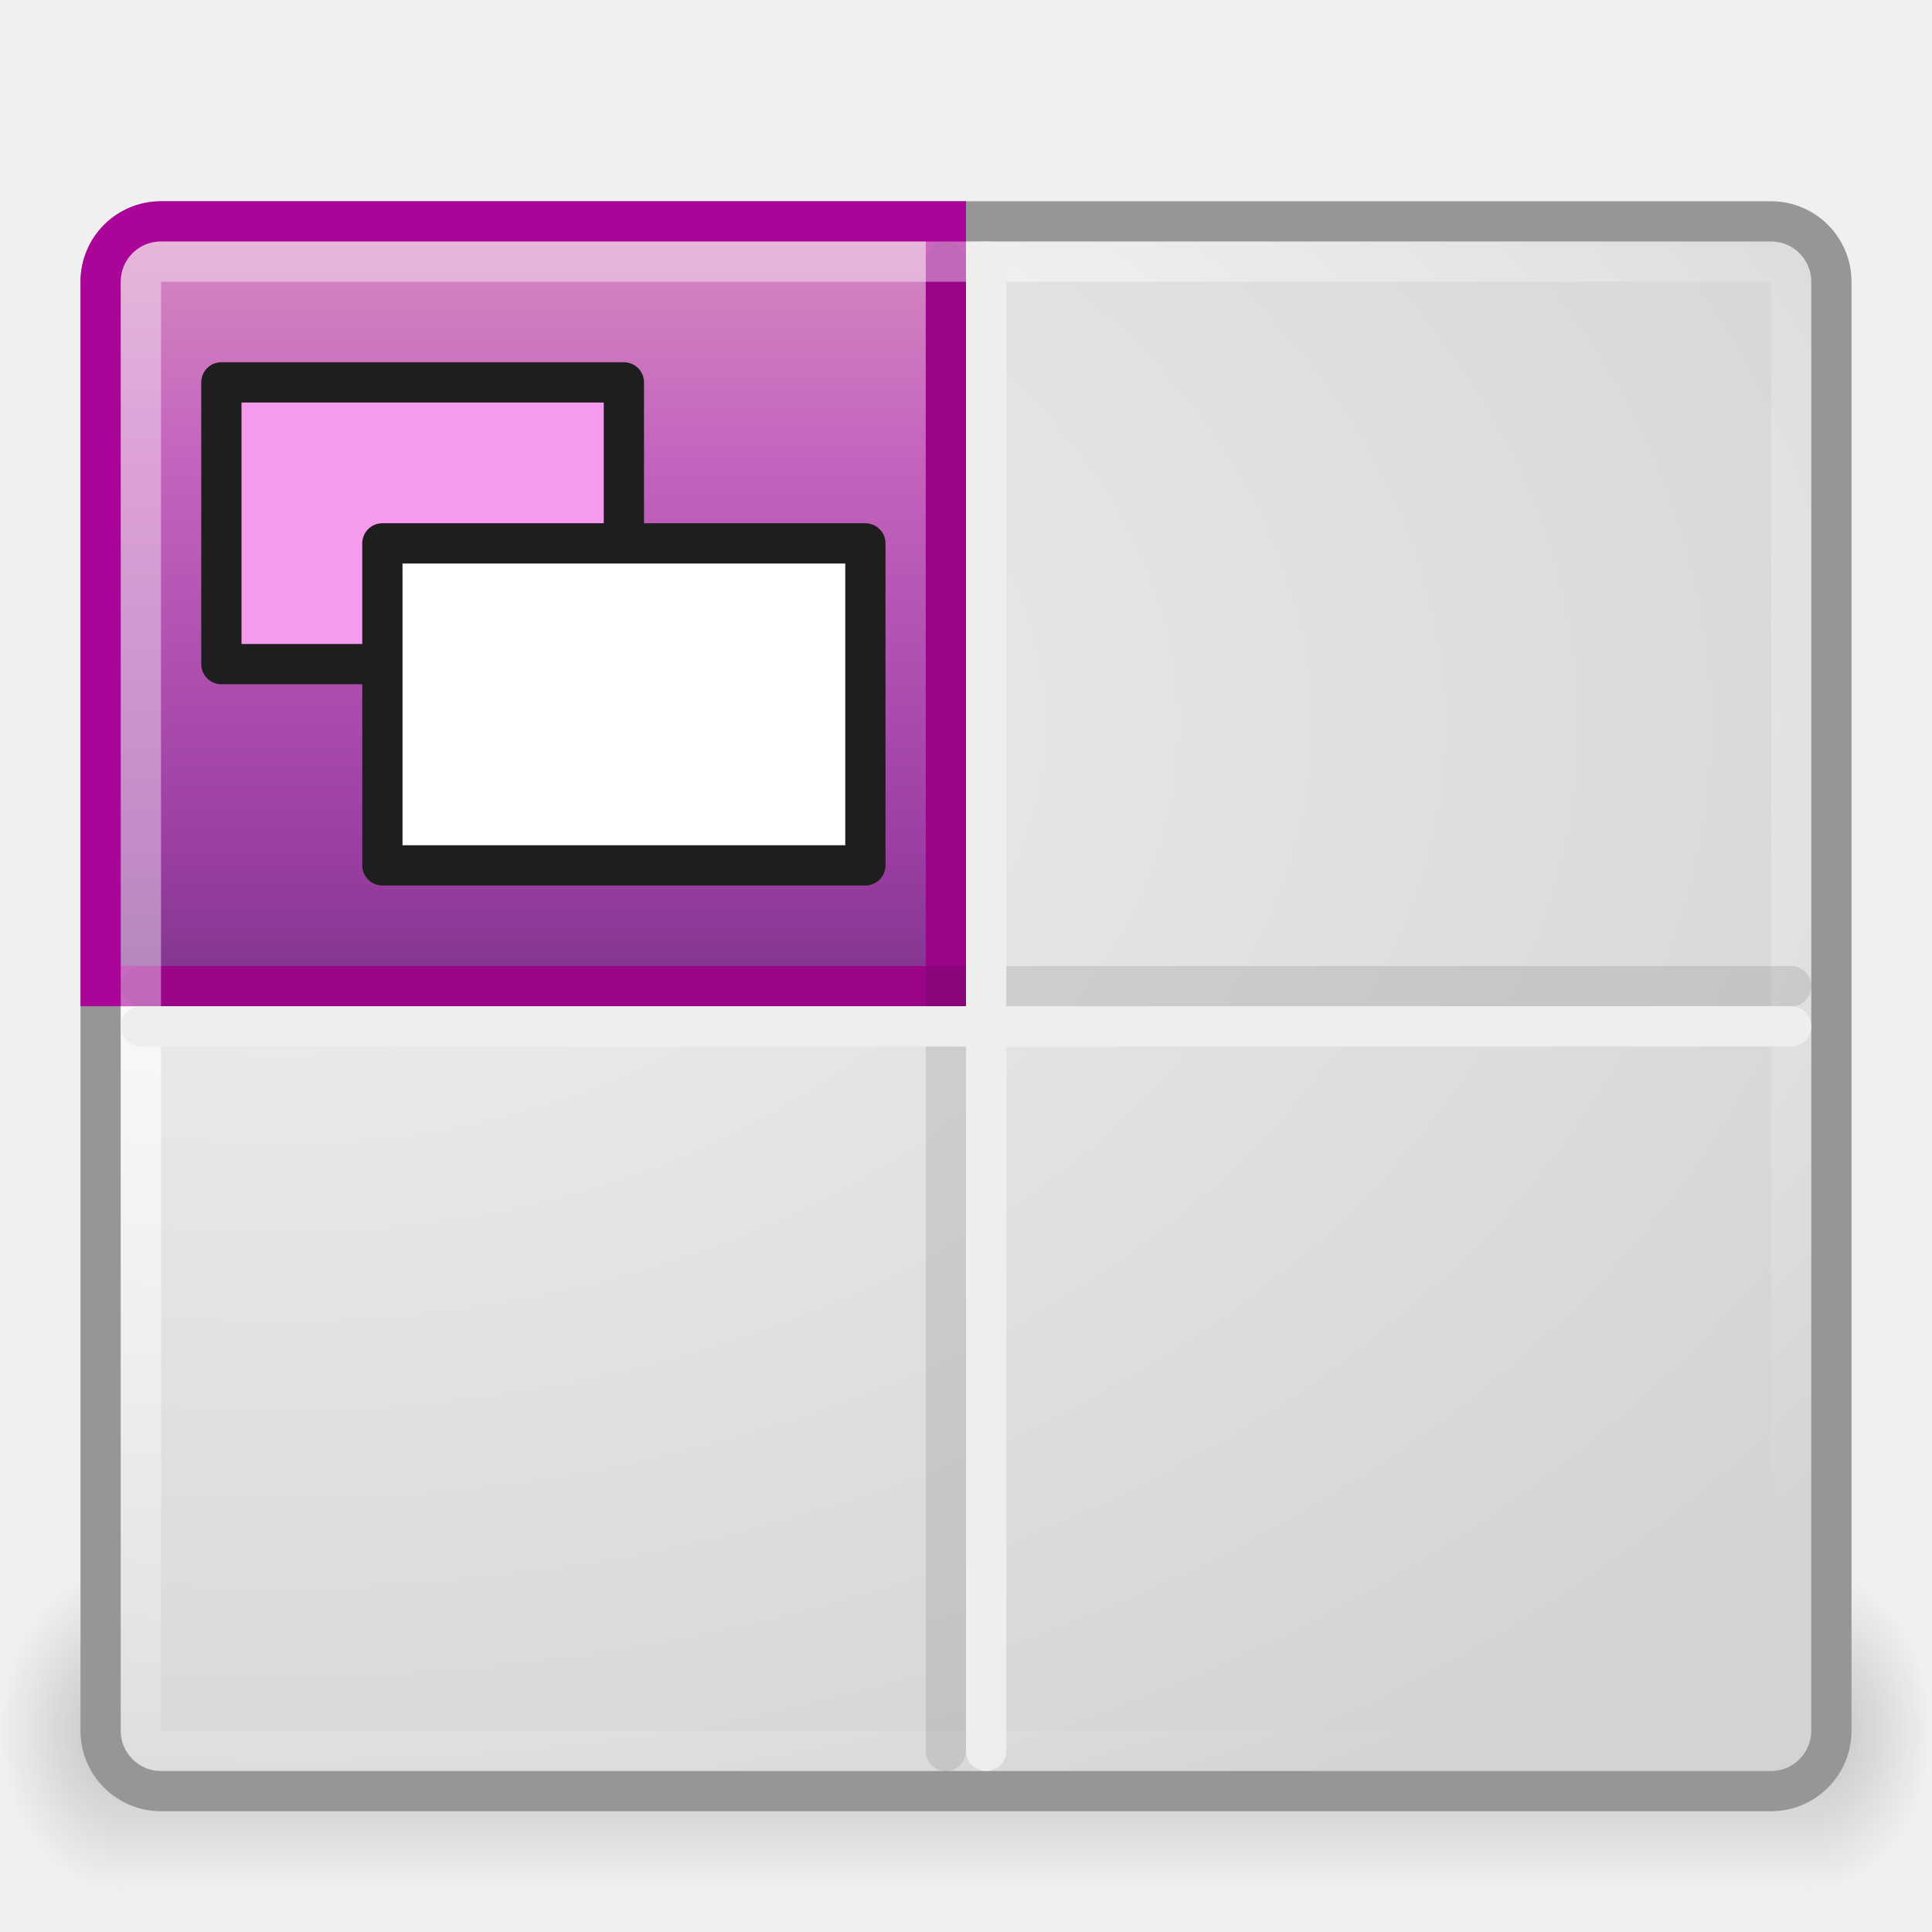
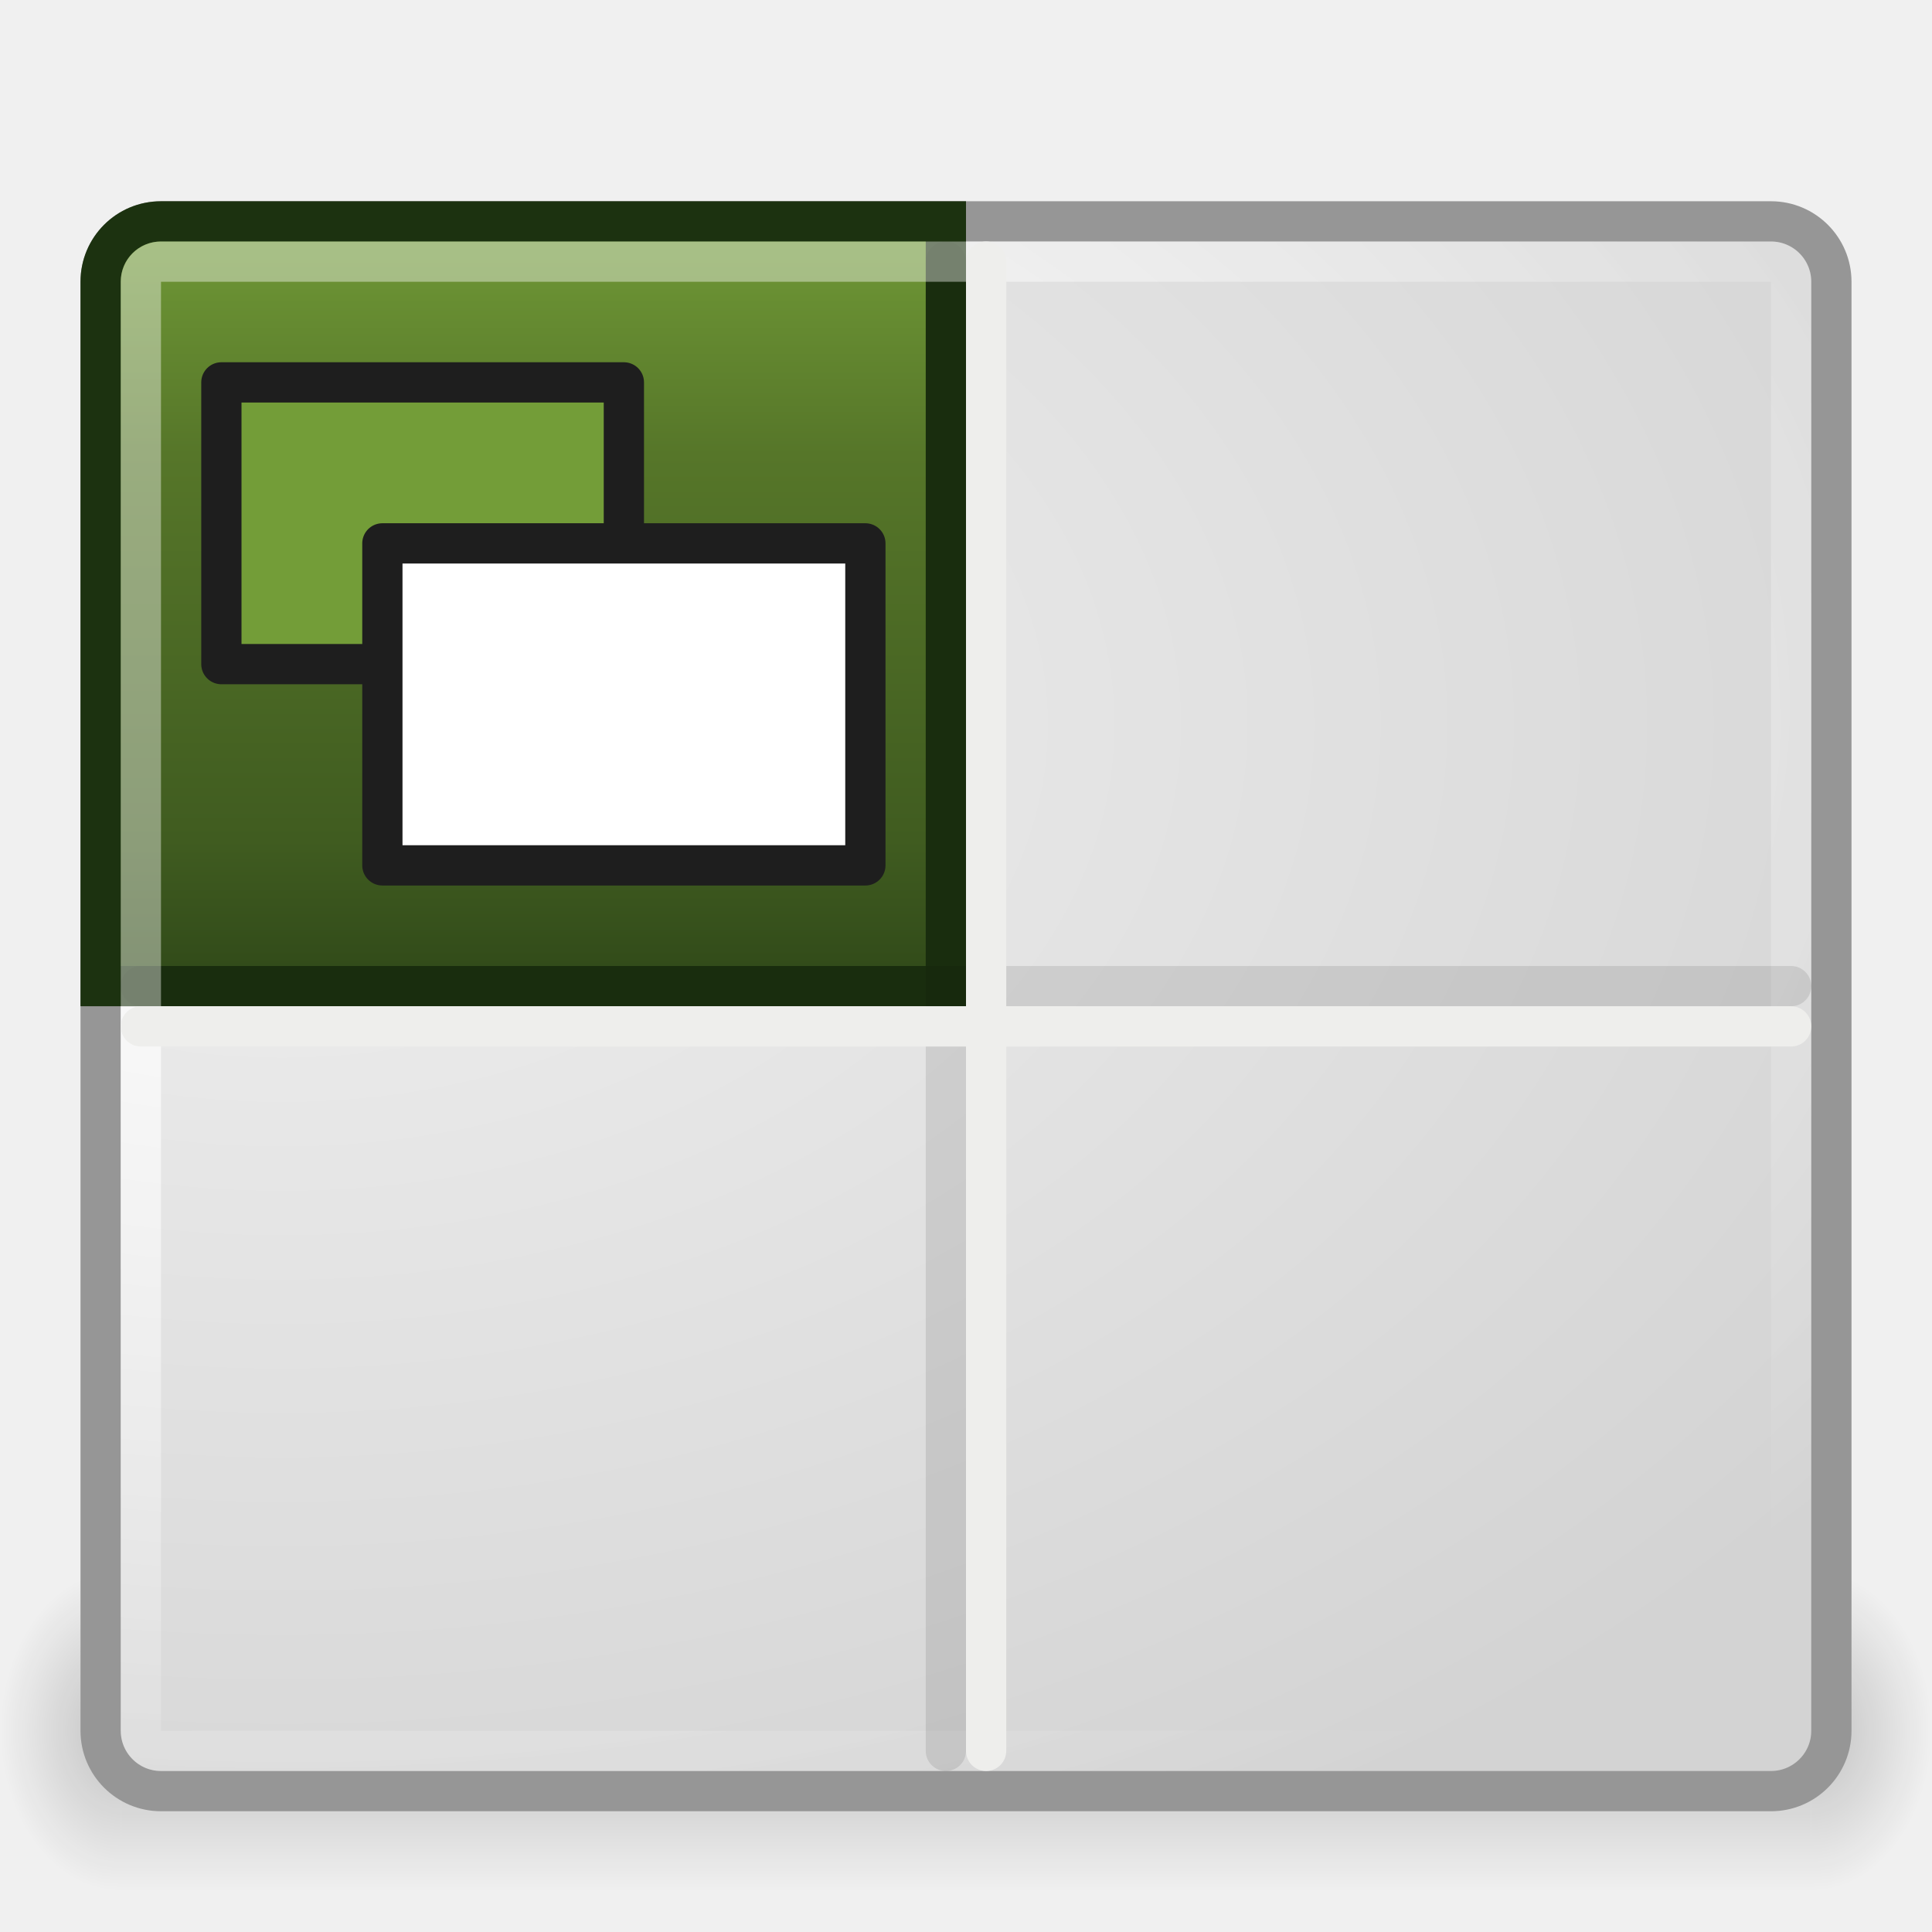
- <svg xmlns="http://www.w3.org/2000/svg" xmlns:xlink="http://www.w3.org/1999/xlink" version="1.0" width="48" height="48" id="svg2">
+ <svg xmlns="http://www.w3.org/2000/svg" id="svg2" height="48" width="48" version="1.0">
  <defs id="defs4">
-     <linearGradient id="linearGradient3781">
-       <stop id="stop3783" style="stop-color:white;stop-opacity:1" offset="0" />
-       <stop id="stop3785" style="stop-color:white;stop-opacity:0" offset="1" />
+     <radialGradient id="radialGradient3429" gradientUnits="userSpaceOnUse" cy="45" cx="45" gradientTransform="matrix(2,0,0,2,-45,-45)" r="1.5">
+       <stop id="stop3425" offset="0" />
+       <stop id="stop3427" style="stop-opacity:0" offset="1" />
+     </radialGradient>
+     <radialGradient id="radialGradient3421" gradientUnits="userSpaceOnUse" cy="45" cx="3" gradientTransform="matrix(0,-2,2,0,-87,51)" r="1.5">
+       <stop id="stop3417" offset="0" />
+       <stop id="stop3419" style="stop-opacity:0" offset="1" />
+     </radialGradient>
+     <linearGradient id="linearGradient3411" y2="42" gradientUnits="userSpaceOnUse" x2="19.019" y1="48" x1="19.019">
+       <stop id="stop3407" style="stop-opacity:0" offset="0" />
+       <stop id="stop3413" offset=".5" />
+       <stop id="stop3409" style="stop-opacity:0" offset="1" />
    </linearGradient>
-     <linearGradient id="linearGradient2181">
-       <stop id="stop2183" style="stop-color:#f0f0f0;stop-opacity:1" offset="0" />
-       <stop id="stop2185" style="stop-color:#d3d3d3;stop-opacity:1" offset="1" />
+     <linearGradient id="linearGradient2868" y2="26" gradientUnits="userSpaceOnUse" x2="21" gradientTransform="translate(0 3)" y1="2" x1="21">
+       <stop id="stop2749" style="stop-color:#739D38" offset="0" />
+       <stop id="stop2751" style="stop-color:#567629" offset=".262" />
+       <stop id="stop2753" style="stop-color:#405C20" offset=".661" />
+       <stop id="stop2755" style="stop-color:#1C3210" offset="1" />
    </linearGradient>
-     <radialGradient cx="45" cy="45" r="1.5" fx="45" fy="45" id="radialGradient3429" xlink:href="#linearGradient3423" gradientUnits="userSpaceOnUse" gradientTransform="matrix(2,0,0,2,-45,-45)" />
-     <radialGradient cx="3" cy="45" r="1.5" fx="3" fy="45" id="radialGradient3421" xlink:href="#linearGradient3415" gradientUnits="userSpaceOnUse" gradientTransform="matrix(0,-2,2,0,-87,51)" />
-     <linearGradient x1="19.019" y1="48" x2="19.019" y2="42" id="linearGradient3411" xlink:href="#linearGradient3405" gradientUnits="userSpaceOnUse" />
-     <linearGradient id="linearGradient3405">
-       <stop id="stop3407" style="stop-color:black;stop-opacity:0" offset="0" />
-       <stop id="stop3413" style="stop-color:black;stop-opacity:1" offset="0.5" />
-       <stop id="stop3409" style="stop-color:black;stop-opacity:0" offset="1" />
-     </linearGradient>
-     <linearGradient id="linearGradient3415">
-       <stop id="stop3417" style="stop-color:black;stop-opacity:1" offset="0" />
-       <stop id="stop3419" style="stop-color:black;stop-opacity:0" offset="1" />
-     </linearGradient>
-     <linearGradient id="linearGradient3423">
-       <stop id="stop3425" style="stop-color:black;stop-opacity:1" offset="0" />
-       <stop id="stop3427" style="stop-color:black;stop-opacity:0" offset="1" />
-     </linearGradient>
-     <linearGradient x1="21" y1="2" x2="21" y2="26" id="linearGradient2868" xlink:href="#linearGradient3242-593-605-251-305" gradientUnits="userSpaceOnUse" gradientTransform="translate(0,3.000016)" />
-     <radialGradient cx="7" cy="17.3" r="22" fx="7" fy="17.3" id="radialGradient3777" xlink:href="#linearGradient2181" gradientUnits="userSpaceOnUse" gradientTransform="matrix(2.181818,-4.3931405e-8,1.9054926e-8,1.454546,-8.272728,-7.163635)" />
-     <radialGradient cx="7.375" cy="16.711" r="21" fx="7.375" fy="16.711" id="radialGradient3787" xlink:href="#linearGradient3781" gradientUnits="userSpaceOnUse" gradientTransform="matrix(2.35122,-0.00216677,0.00137135,1.488084,-9.988161,-7.350688)" />
-     <linearGradient gradientTransform="matrix(0.9546411,0,0,0.8965269,1.087456,5.385244)" gradientUnits="userSpaceOnUse" xlink:href="#linearGradient2238" id="linearGradient2852" y2="41.827" x2="12.579" y1="-7.807" x1="12.579" />
-     <linearGradient id="linearGradient2238">
-       <stop offset="0" style="stop-color:#ffffff;stop-opacity:1" id="stop2240" />
-       <stop offset="1" style="stop-color:#ffffff;stop-opacity:0" id="stop2242" />
-     </linearGradient>
-     <linearGradient gradientTransform="matrix(0.8148434,0,0,0.6596233,-2.259471,3.233974)" gradientUnits="userSpaceOnUse" xlink:href="#linearGradient2446-733-45" id="linearGradient3636-65" y2="16.323" x2="33.579" y1="5.709" x1="33.579" />
-     <linearGradient id="linearGradient2446-733-45">
-       <stop offset="0" style="stop-color:#fdfdf8;stop-opacity:1" id="stop3793" />
-       <stop offset="1" style="stop-color:#d6d3b4;stop-opacity:1" id="stop3795" />
-     </linearGradient>
-     <linearGradient gradientUnits="userSpaceOnUse" xlink:href="#linearGradient3958" id="linearGradient3964" y2="14" x2="16.916" y1="7.001" x1="16.916" />
-     <linearGradient id="linearGradient3958">
-       <stop offset="0" style="stop-color:#aeae94;stop-opacity:1" id="stop3960" />
-       <stop offset="1" style="stop-color:#626337;stop-opacity:1" id="stop3962" />
-     </linearGradient>
-     <linearGradient gradientTransform="matrix(0.9563112,0,0,0.4680085,1.055042,9.674819)" gradientUnits="userSpaceOnUse" xlink:href="#linearGradient3282" id="linearGradient3639" y2="13.523" x2="24.683" y1="9.242" x1="24.683" />
-     <linearGradient id="linearGradient3282">
-       <stop offset="0" style="stop-color:#000000;stop-opacity:1" id="stop3284" />
-       <stop offset="1" style="stop-color:#000000;stop-opacity:0" id="stop3286" />
-     </linearGradient>
-     <linearGradient gradientTransform="matrix(0.9578231,0,0,1.018283,1.012245,1.922127)" gradientUnits="userSpaceOnUse" xlink:href="#linearGradient8265-821-176-38-919-66-249" id="linearGradient2849" y2="24.628" x2="20.055" y1="15.298" x1="16.626" />
-     <linearGradient id="linearGradient8265-821-176-38-919-66-249">
-       <stop offset="0" style="stop-color:#ffffff;stop-opacity:1" id="stop2687" />
-       <stop offset="1" style="stop-color:#ffffff;stop-opacity:0" id="stop2689" />
-     </linearGradient>
-     <radialGradient gradientTransform="matrix(-1.8187668e-8,-1.065657,1.396714,0,35.96519,58.55883)" gradientUnits="userSpaceOnUse" xlink:href="#linearGradient3242-593-605-251-305" id="radialGradient3966" fy="-2.064" fx="26.617" r="23" cy="-2.064" cx="26.617" />
-     <linearGradient id="linearGradient3242-593-605-251-305">
-       <stop offset="0" style="stop-color:#d78ec1;stop-opacity:1" id="stop2749" />
-       <stop offset="0.262" style="stop-color:#c564be;stop-opacity:1" id="stop2751" />
-       <stop offset="0.661" style="stop-color:#9d3ea4;stop-opacity:1" id="stop2753" />
-       <stop offset="1" style="stop-color:#5e2c73;stop-opacity:1" id="stop2755" />
-     </linearGradient>
-     <linearGradient gradientTransform="matrix(0.9574517,0,0,0.9034707,1.021178,4.30563)" gradientUnits="userSpaceOnUse" xlink:href="#linearGradient3332-412-419-652-471" id="linearGradient2857" y2="2.876" x2="10.014" y1="44.96" x1="10.014" />
-     <linearGradient id="linearGradient3332-412-419-652-471">
-       <stop offset="0" style="stop-color:#650d5c;stop-opacity:1" id="stop2759" />
-       <stop offset="1" style="stop-color:#ad53a5;stop-opacity:1" id="stop2761" />
-     </linearGradient>
-     <radialGradient gradientTransform="matrix(-6.553443e-2,0,0,2.470588e-2,47.67313,31.94164)" gradientUnits="userSpaceOnUse" xlink:href="#linearGradient5060-6" id="radialGradient2782" fy="486.648" fx="605.714" r="117.143" cy="486.648" cx="605.714" />
-     <linearGradient id="linearGradient5060-6">
-       <stop offset="0" style="stop-color:#000000;stop-opacity:1" id="stop5062-3" />
-       <stop offset="1" style="stop-color:#000000;stop-opacity:0" id="stop5064-1" />
-     </linearGradient>
-     <radialGradient gradientTransform="matrix(6.553443e-2,0,0,2.470588e-2,0.3268837,31.94164)" gradientUnits="userSpaceOnUse" xlink:href="#linearGradient5060-6" id="radialGradient2785" fy="486.648" fx="605.714" r="117.143" cy="486.648" cx="605.714" />
-     <linearGradient gradientTransform="matrix(6.553443e-2,0,0,2.470588e-2,0.3139865,31.94164)" gradientUnits="userSpaceOnUse" xlink:href="#linearGradient5048-7" id="linearGradient2788" y2="609.505" x2="302.857" y1="366.648" x1="302.857" />
-     <linearGradient id="linearGradient5048-7">
-       <stop offset="0" style="stop-color:#000000;stop-opacity:0" id="stop5050-5" />
-       <stop offset="0.5" style="stop-color:#000000;stop-opacity:1" id="stop5056-9" />
-       <stop offset="1" style="stop-color:#000000;stop-opacity:0" id="stop5052-6" />
-     </linearGradient>
+     <radialGradient id="radialGradient3777" gradientUnits="userSpaceOnUse" cy="17.3" cx="7" gradientTransform="matrix(2.1818 -4.3931e-8 1.9055e-8 1.4545 -8.2727 -7.1636)" r="22">
+       <stop id="stop2183" style="stop-color:#f0f0f0" offset="0" />
+       <stop id="stop2185" style="stop-color:#d3d3d3" offset="1" />
+     </radialGradient>
+     <radialGradient id="radialGradient3787" gradientUnits="userSpaceOnUse" cy="16.711" cx="7.375" gradientTransform="matrix(2.3512 -.0021668 .0013714 1.4881 -9.9882 -7.3507)" r="21">
+       <stop id="stop3783" style="stop-color:#fff" offset="0" />
+       <stop id="stop3785" style="stop-color:#fff;stop-opacity:0" offset="1" />
+     </radialGradient>
  </defs>
-   <g transform="matrix(1,0,0,1.333333,0,-16.99998)" id="g3431" style="opacity:0.2">
-     <rect width="3" height="6" x="0" y="42" id="rect3399" style="fill:url(#radialGradient3421);fill-opacity:1;stroke:none" />
-     <rect width="3" height="6" x="45" y="42" id="rect3401" style="fill:url(#radialGradient3429);fill-opacity:1;stroke:none" />
-     <rect width="42" height="6" x="3" y="42" id="rect3403" style="fill:url(#linearGradient3411);fill-opacity:1;stroke:none" />
+   <g id="g3431" style="opacity:.2" transform="matrix(1 0 0 1.3333 0 -17)">
+     <rect id="rect3399" style="fill:url(#radialGradient3421)" height="6" width="3" y="42" x="0" />
+     <rect id="rect3401" style="fill:url(#radialGradient3429)" height="6" width="3" y="42" x="45" />
+     <rect id="rect3403" style="fill:url(#linearGradient3411)" height="6" width="42" y="42" x="3" />
  </g>
-   <rect width="43" height="39" rx="1.5" ry="1.5" x="2.5" y="5.5" id="rect1304" style="color:black;fill:url(#radialGradient3777);fill-opacity:1;fill-rule:nonzero;stroke:#969696;stroke-width:1;stroke-linecap:round;stroke-linejoin:miter;stroke-miterlimit:4;stroke-opacity:1;stroke-dasharray:none;stroke-dashoffset:0;marker:none;visibility:visible;display:inline;overflow:visible" />
-   <rect width="41" height="37" rx="0.5" ry="0.5" x="3.5" y="6.5" id="rect2179" style="opacity:0.9;color:black;fill:none;stroke:url(#radialGradient3787);stroke-width:1;stroke-linecap:round;stroke-linejoin:miter;stroke-miterlimit:4;stroke-opacity:1;stroke-dasharray:none;stroke-dashoffset:0;marker:none;visibility:visible;display:inline;overflow:visible" />
-   <path d="m 4,5.5 19.5,0 0,19 -21,0 0,-17.5 c 0,-0.831 0.669,-1.5 1.5,-1.5 z" id="rect1344" style="color:black;fill:url(#linearGradient2868);fill-opacity:1;fill-rule:nonzero;stroke:#aa0498;stroke-width:1;stroke-linecap:round;stroke-linejoin:miter;stroke-miterlimit:4;stroke-opacity:1;stroke-dashoffset:0;marker:none;visibility:visible;display:inline;overflow:visible" />
-   <path d="m 23.5,6.5 0,37" id="path2209" style="opacity:0.1;fill:none;stroke:black;stroke-width:1;stroke-linecap:round;stroke-linejoin:miter;stroke-miterlimit:4;stroke-opacity:1;stroke-dasharray:none" />
-   <path d="m 3.5,24.5 41,0" id="path2211" style="opacity:0.1;fill:none;stroke:black;stroke-width:1;stroke-linecap:round;stroke-linejoin:miter;stroke-miterlimit:4;stroke-opacity:1;stroke-dasharray:none" />
-   <path d="m 3.5,25.5 41,0" id="path2205" style="fill:white;fill-opacity:1;fill-rule:evenodd;stroke:#eeeeec;stroke-width:1;stroke-linecap:round;stroke-linejoin:miter;stroke-miterlimit:4;stroke-opacity:1;stroke-dasharray:none" />
-   <path d="m 24.5,6.5 0,37" id="path2207" style="fill:white;fill-opacity:1;fill-rule:evenodd;stroke:#eeeeec;stroke-width:1;stroke-linecap:round;stroke-linejoin:miter;stroke-miterlimit:4;stroke-opacity:1;stroke-dasharray:none" />
-   <path d="m 3.5,24.5 0,-17.5 c 0,-0.277 0.223,-0.5 0.5,-0.5 l 19.5,0" id="rect1355" style="opacity:0.4;color:black;fill:none;stroke:white;stroke-width:1;stroke-linecap:square;stroke-linejoin:miter;stroke-miterlimit:4;stroke-opacity:1;stroke-dashoffset:0;marker:none;visibility:visible;display:inline;overflow:visible" />
-   <rect width="10" height="7" x="5.5" y="9.5" id="rect1906" style="fill:#f69aed;fill-opacity:1;stroke:#1e1e1e;stroke-width:1;stroke-linecap:round;stroke-linejoin:round;stroke-miterlimit:4;stroke-opacity:1;stroke-dasharray:none" />
-   <rect width="12" height="8" x="9.5" y="13.5" id="rect2796" style="fill:white;fill-opacity:1;stroke:#1e1e1e;stroke-width:1;stroke-linecap:round;stroke-linejoin:round;stroke-miterlimit:4;stroke-opacity:1;stroke-dasharray:none" />
+   <rect id="rect1304" style="color:black;stroke:#969696;stroke-linecap:round;fill:url(#radialGradient3777)" rx="1.5" ry="1.5" height="39" width="43" y="5.5" x="2.5" />
+   <rect id="rect2179" style="opacity:.9;color:black;stroke:url(#radialGradient3787);stroke-linecap:round;fill:none" rx=".5" ry=".5" height="37" width="41" y="6.5" x="3.5" />
+   <path id="rect1344" style="color:black;stroke:#1C3210;stroke-linecap:round;fill:url(#linearGradient2868)" d="m4 5.5h19.5v19h-21v-17.5c0-0.831 0.669-1.5 1.5-1.5z" />
+   <path id="path2209" style="opacity:.1;stroke:#000;stroke-linecap:round;fill:none" d="m23.5 6.5v37" />
+   <path id="path2211" style="opacity:.1;stroke:#000;stroke-linecap:round;fill:none" d="m3.5 24.5h41" />
+   <path id="path2205" style="fill-rule:evenodd;stroke:#eeeeec;stroke-linecap:round;fill:#fff" d="m3.5 25.5h41" />
+   <path id="path2207" style="fill-rule:evenodd;stroke:#eeeeec;stroke-linecap:round;fill:#fff" d="m24.5 6.5v37" />
+   <path id="rect1355" style="opacity:.4;color:black;stroke:#fff;stroke-linecap:square;fill:none" d="m3.5 24.5v-17.5c0-0.277 0.223-0.5 0.5-0.5h19.5" />
+   <rect id="rect1906" style="stroke-linejoin:round;stroke:#1e1e1e;stroke-linecap:round;fill:#739D38" height="7" width="10" y="9.5" x="5.5" />
+   <rect id="rect2796" style="stroke-linejoin:round;stroke:#1e1e1e;stroke-linecap:round;fill:#fff" height="8" width="12" y="13.5" x="9.5" />
</svg>
